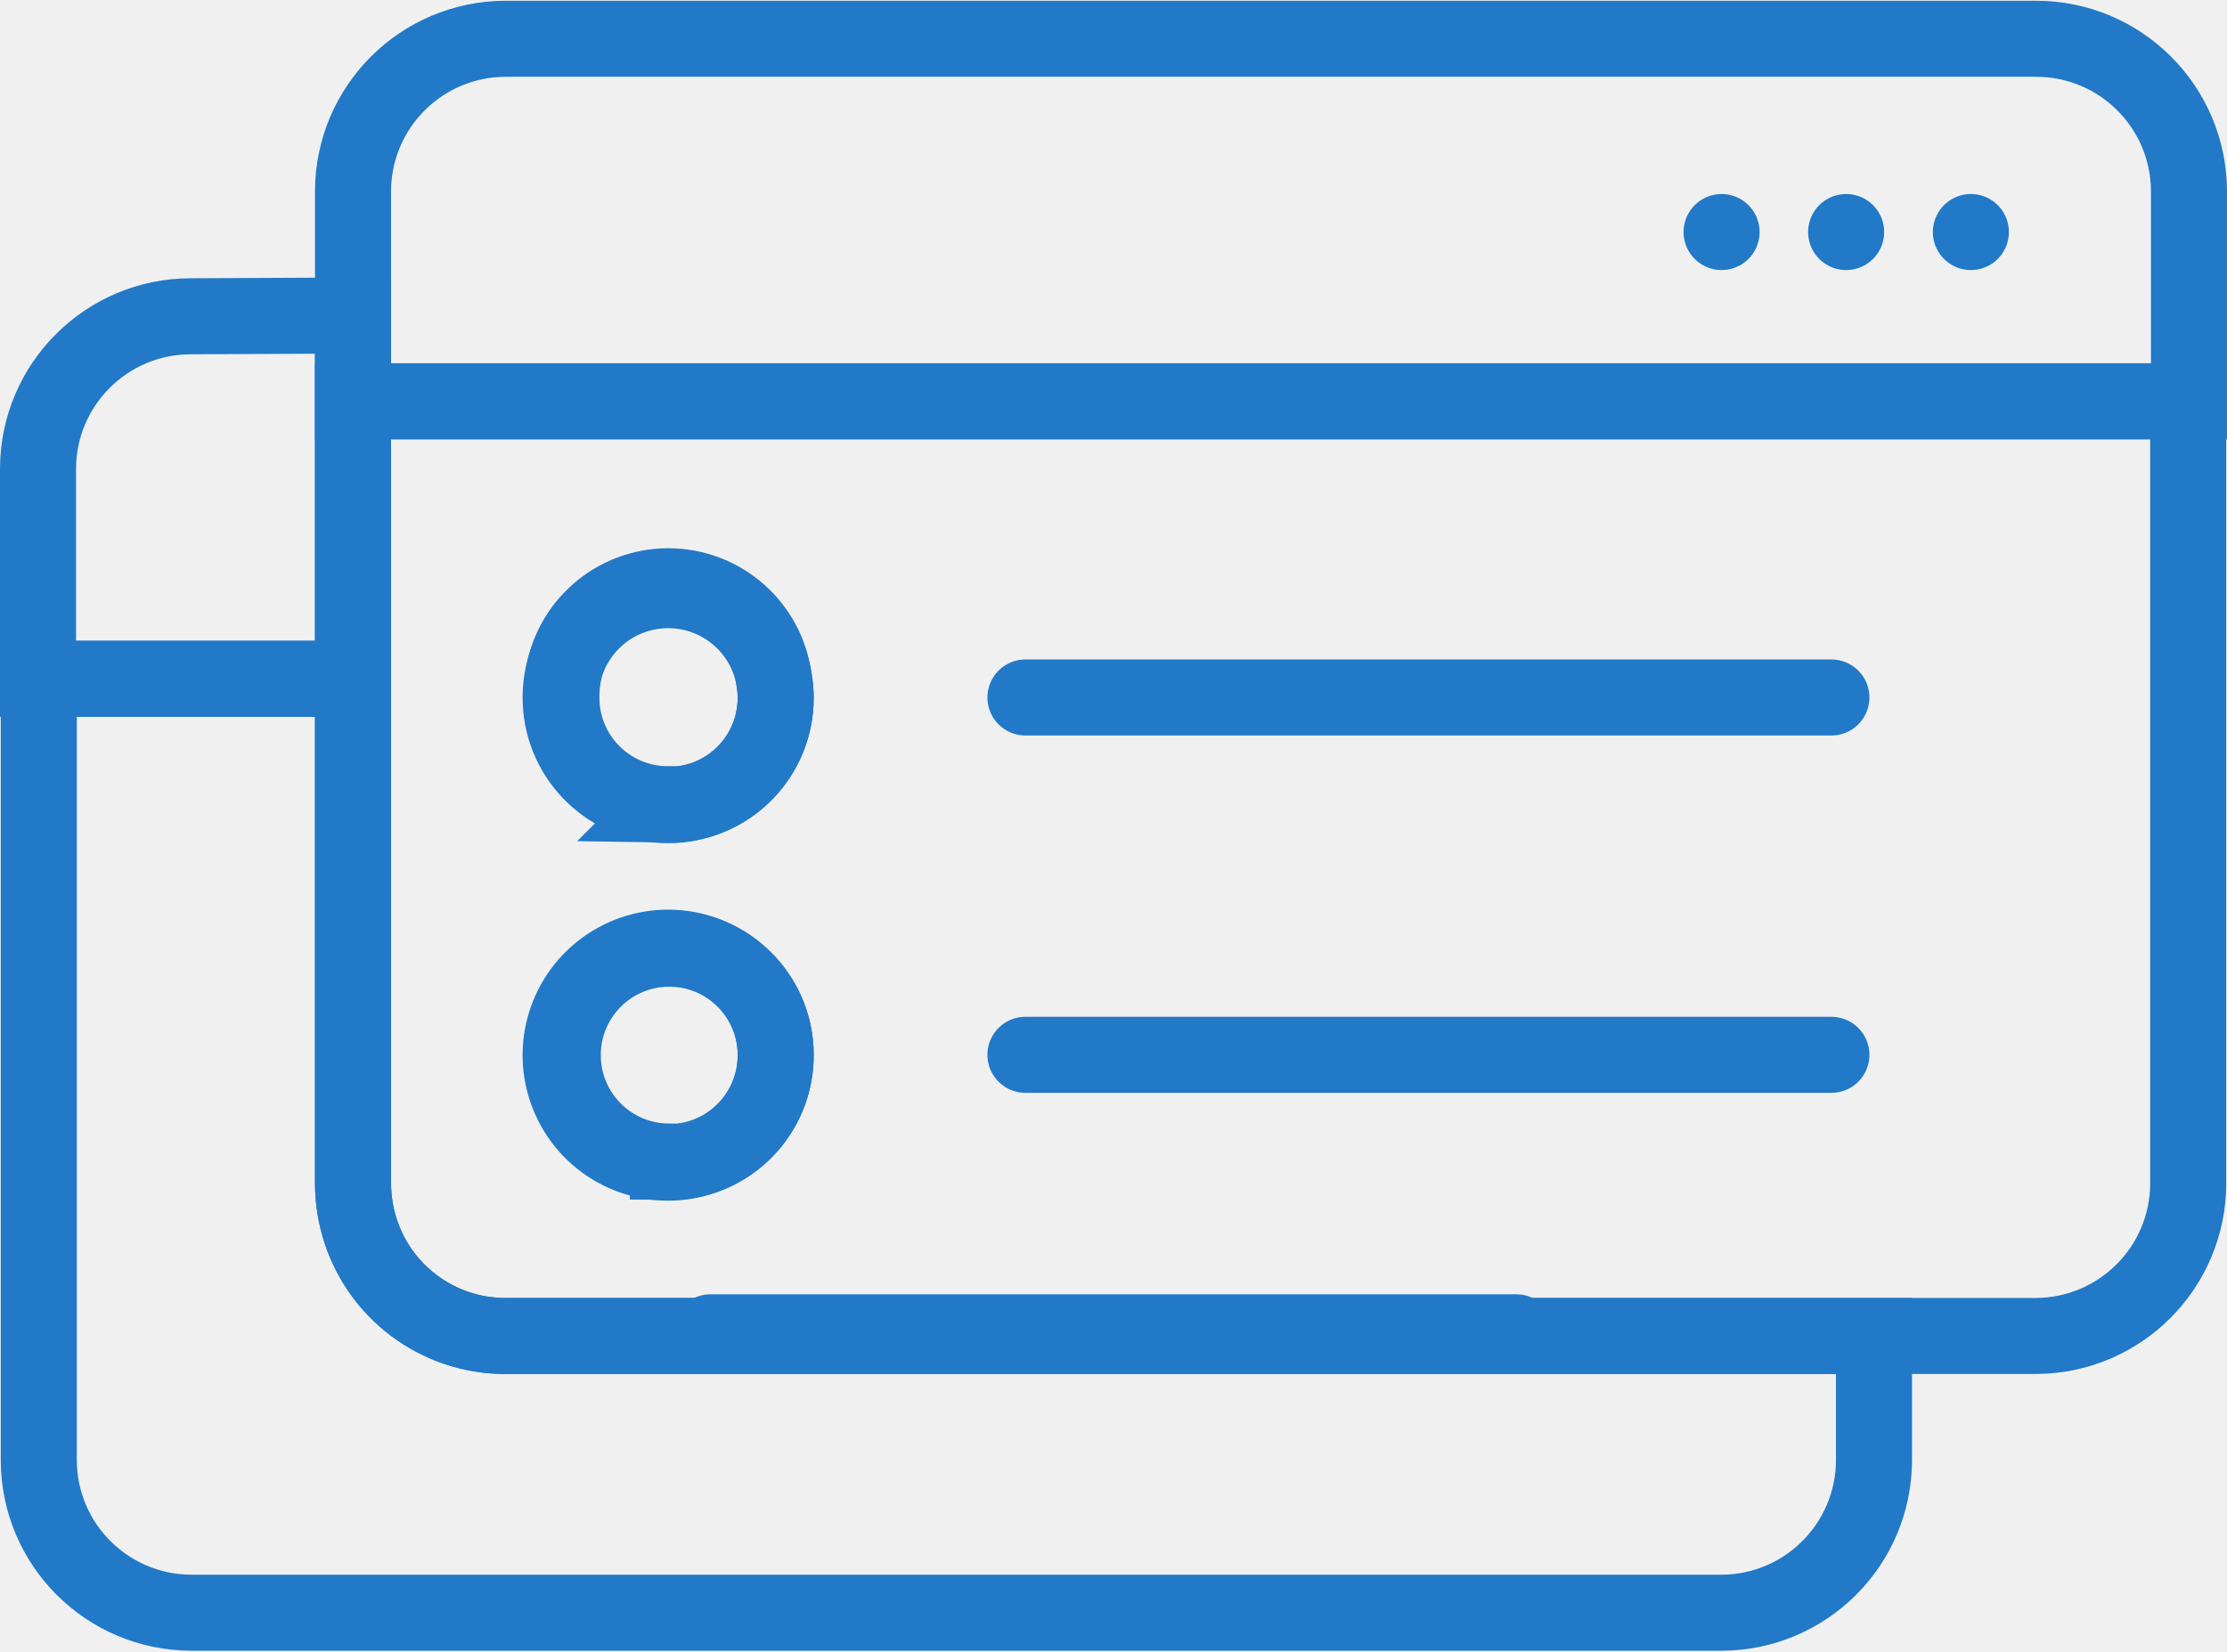
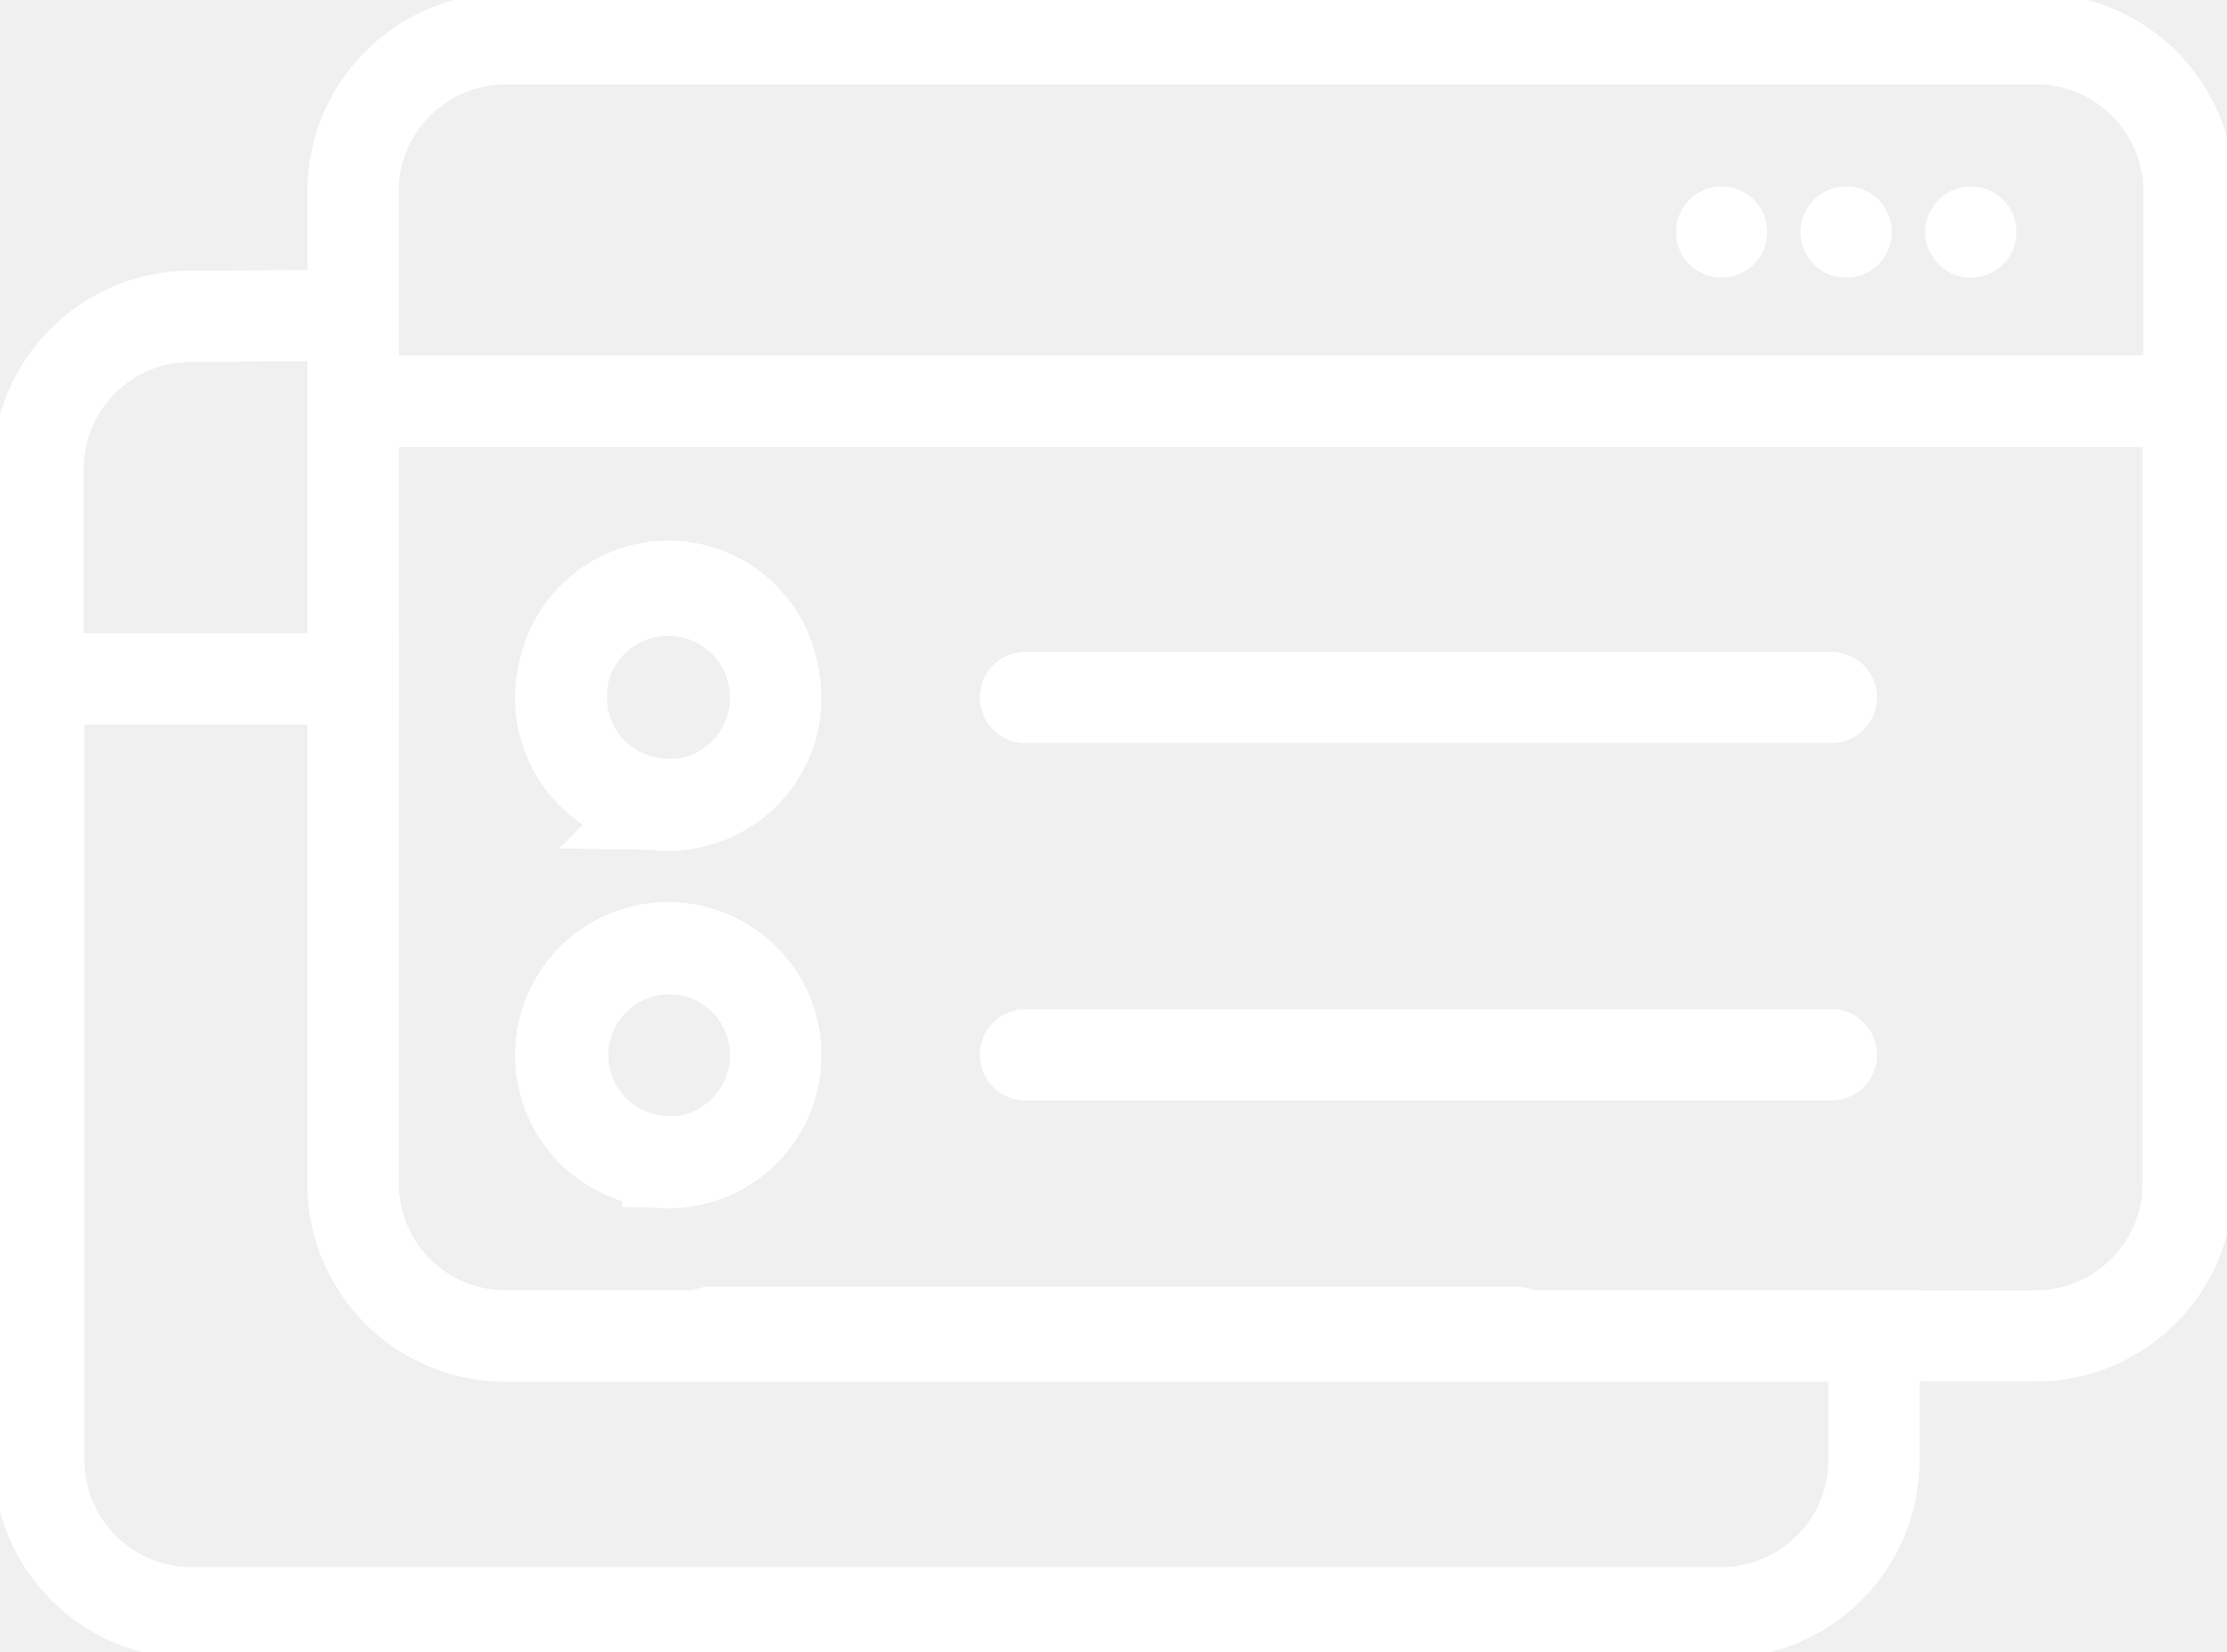
<svg xmlns="http://www.w3.org/2000/svg" viewBox="0 0 146.42 108.61">
  <defs>
-     <style>.cls-1{fill:none;stroke:#2179c8;stroke-linecap:round;stroke-miterlimit:10;stroke-width:5px;}</style>
+     <style>.cls-1{fill:none;stroke:white;stroke-linecap:round;stroke-miterlimit:10;stroke-width:6px;}</style>
  </defs>
  <g id="Layer_2" data-name="Layer 2">
    <g id="PT1">
      <g id="POSTS">
        <path class="cls-1" d="M143.92,12.55V26.39H23.21V12.55a10.05,10.05,0,0,1,10-10H133.87A10.05,10.05,0,0,1,143.92,12.55Z" />
        <line class="cls-1" x1="67.42" y1="45.87" x2="120.41" y2="45.87" />
        <line class="cls-1" x1="67.42" y1="69.37" x2="120.41" y2="69.37" />
        <line class="cls-1" x1="129.58" y1="15.26" x2="129.58" y2="15.26" />
        <line class="cls-1" x1="121.38" y1="15.26" x2="121.38" y2="15.26" />
        <line class="cls-1" x1="113.19" y1="15.26" x2="113.19" y2="15.26" />
        <path class="cls-1" d="M23.21,26.39V77.81a10.2,10.2,0,0,0,.39,2.78,10,10,0,0,0,9.66,7.27H133.87a10.05,10.05,0,0,0,10-10V26.39Zm20.7,50A7,7,0,1,1,51,69.36,7,7,0,0,1,43.91,76.42Zm0-23.5a7,7,0,0,1-7-7.05A7.12,7.12,0,0,1,37,44.64a7,7,0,0,1,13.88,0,7,7,0,0,1-7,8.28Z" />
        <path class="cls-1" d="M23.21,20.75V44.64H2.5V30.8a10.05,10.05,0,0,1,10.05-10Z" />
        <path class="cls-1" d="M123.21,87.86v8.2a10.05,10.05,0,0,1-10,10H12.55a10.05,10.05,0,0,1-10-10V44.64H23.21V77.81a10.2,10.2,0,0,0,.39,2.78,10,10,0,0,0,9.66,7.27Z" />
        <path class="cls-1" d="M51,69.36a7.07,7.07,0,1,1-2.36-5.24A7,7,0,0,1,51,69.36Z" />
        <path class="cls-1" d="M51,45.87a7.07,7.07,0,1,1-.11-1.23A7.06,7.06,0,0,1,51,45.87Z" />
        <line class="cls-1" x1="46.71" y1="87.62" x2="99.7" y2="87.62" />
      </g>
    </g>
  </g>
</svg>
